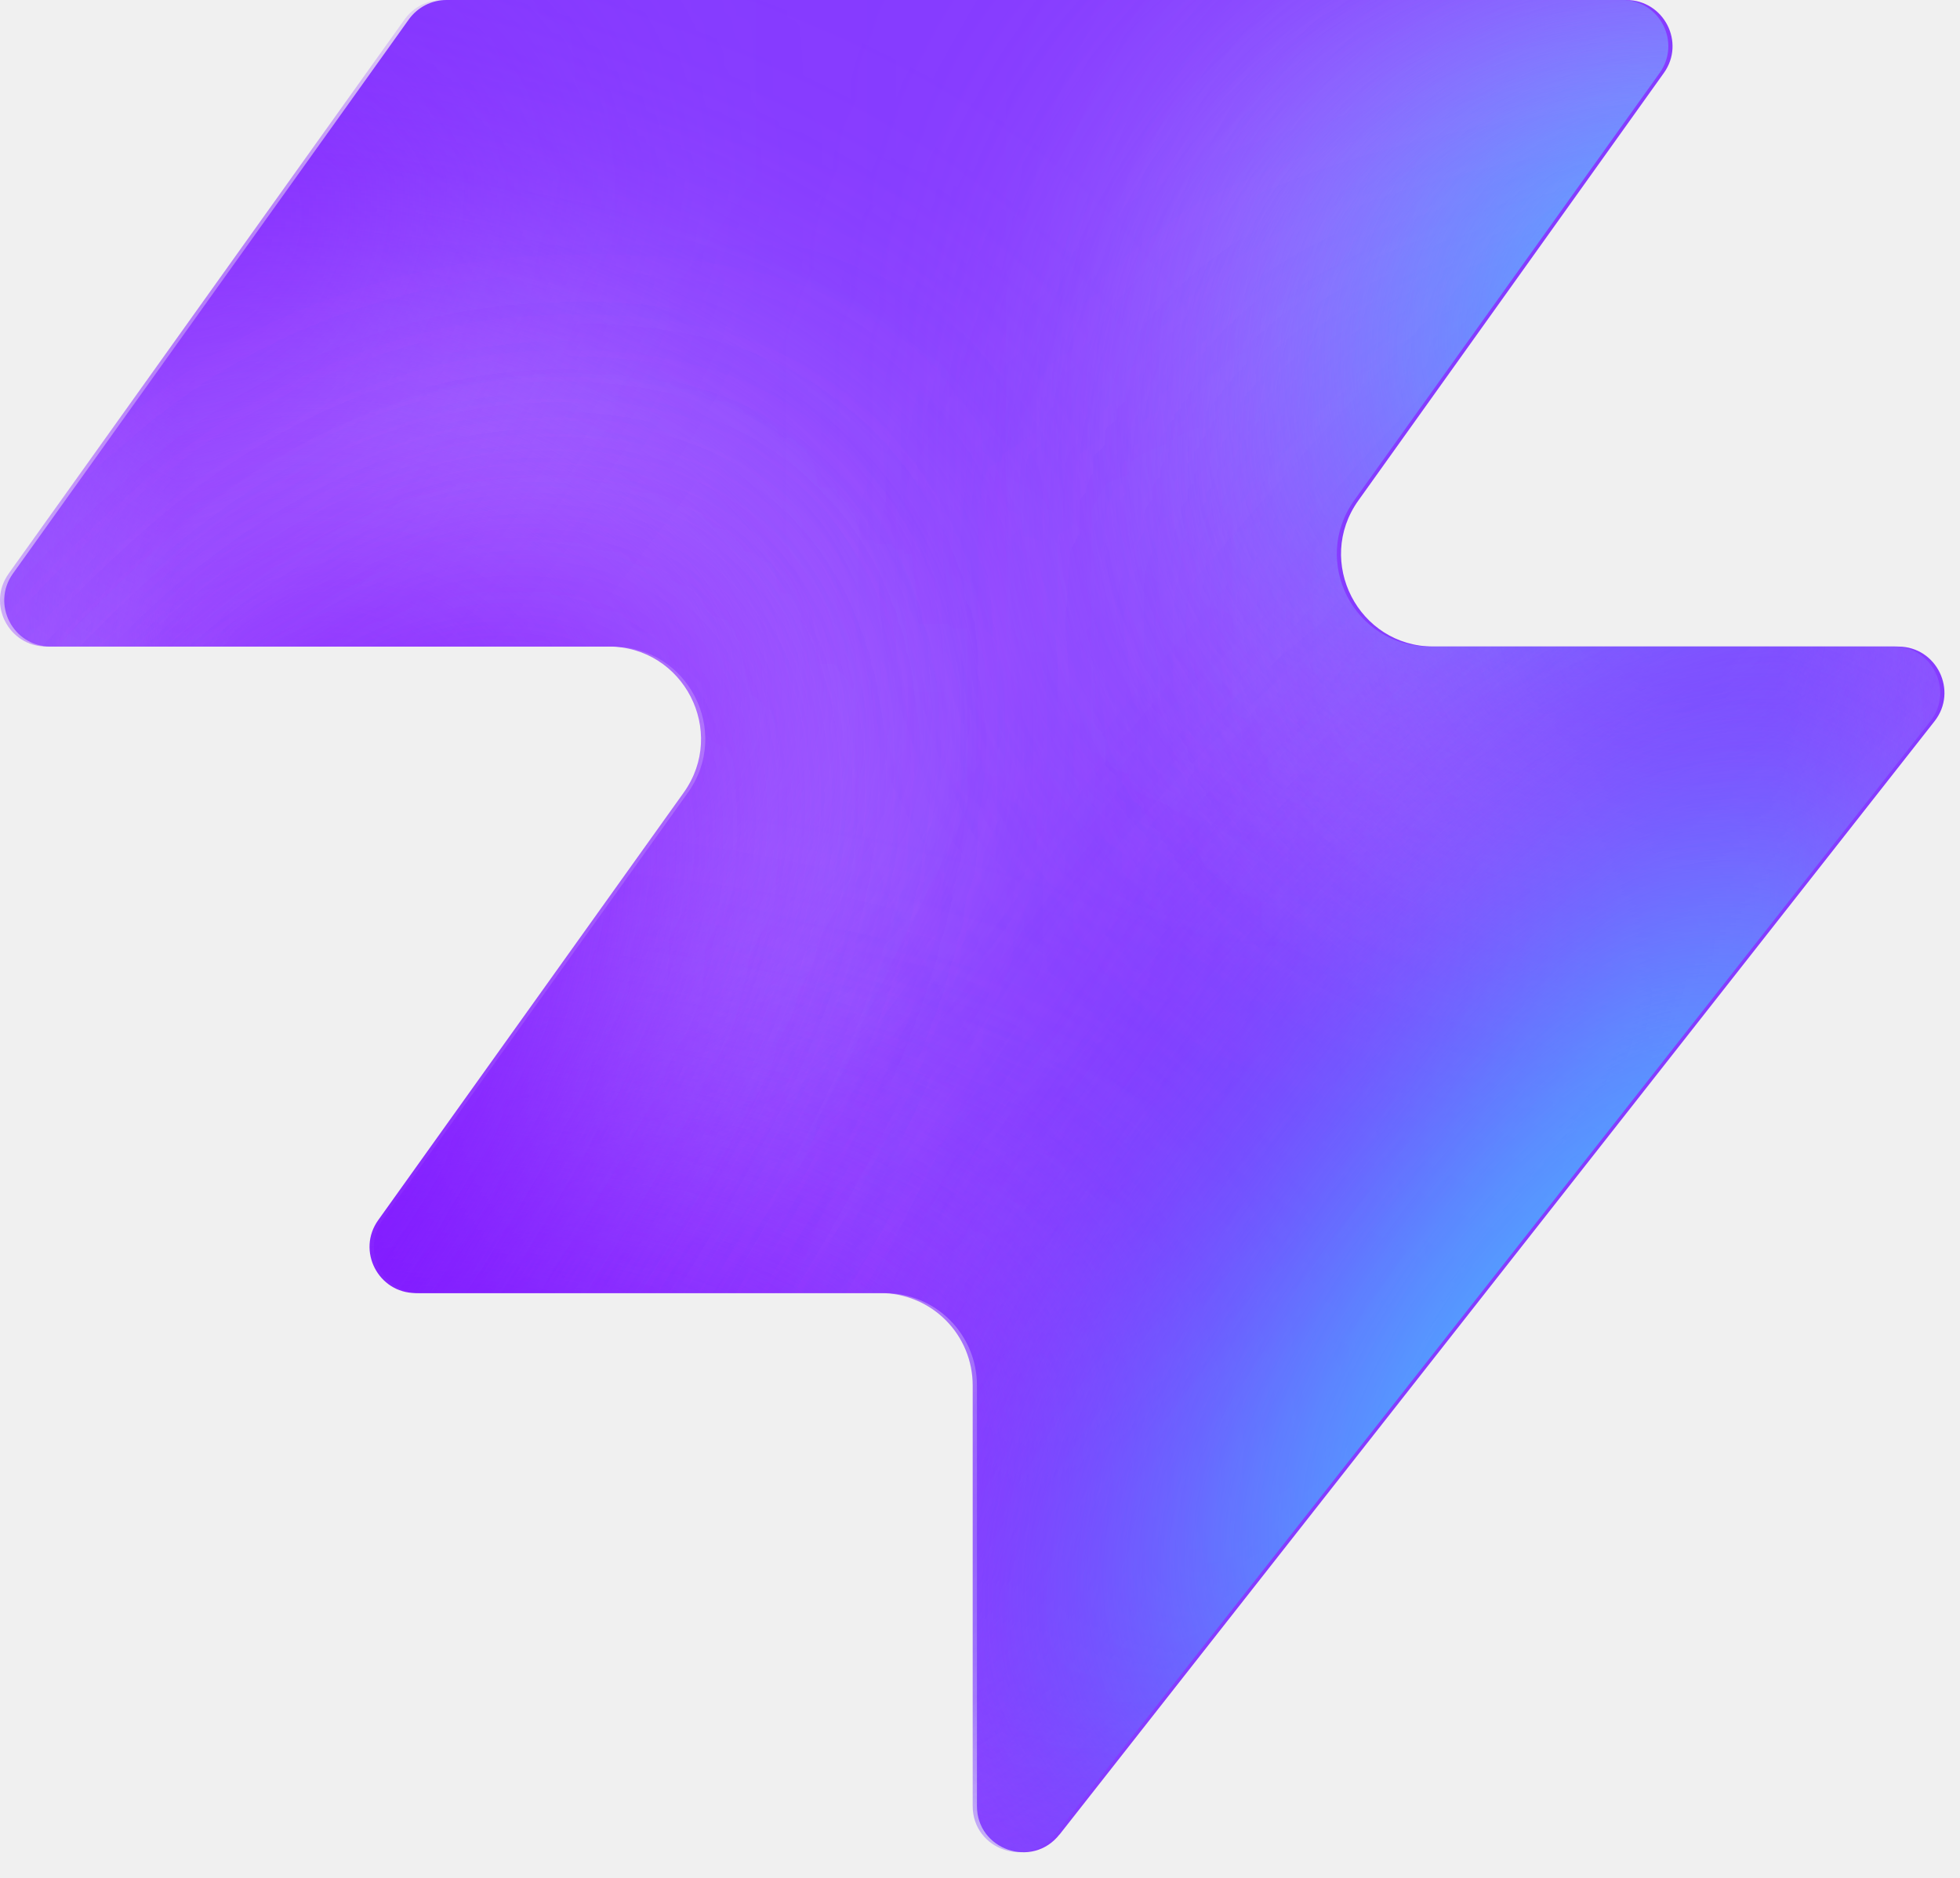
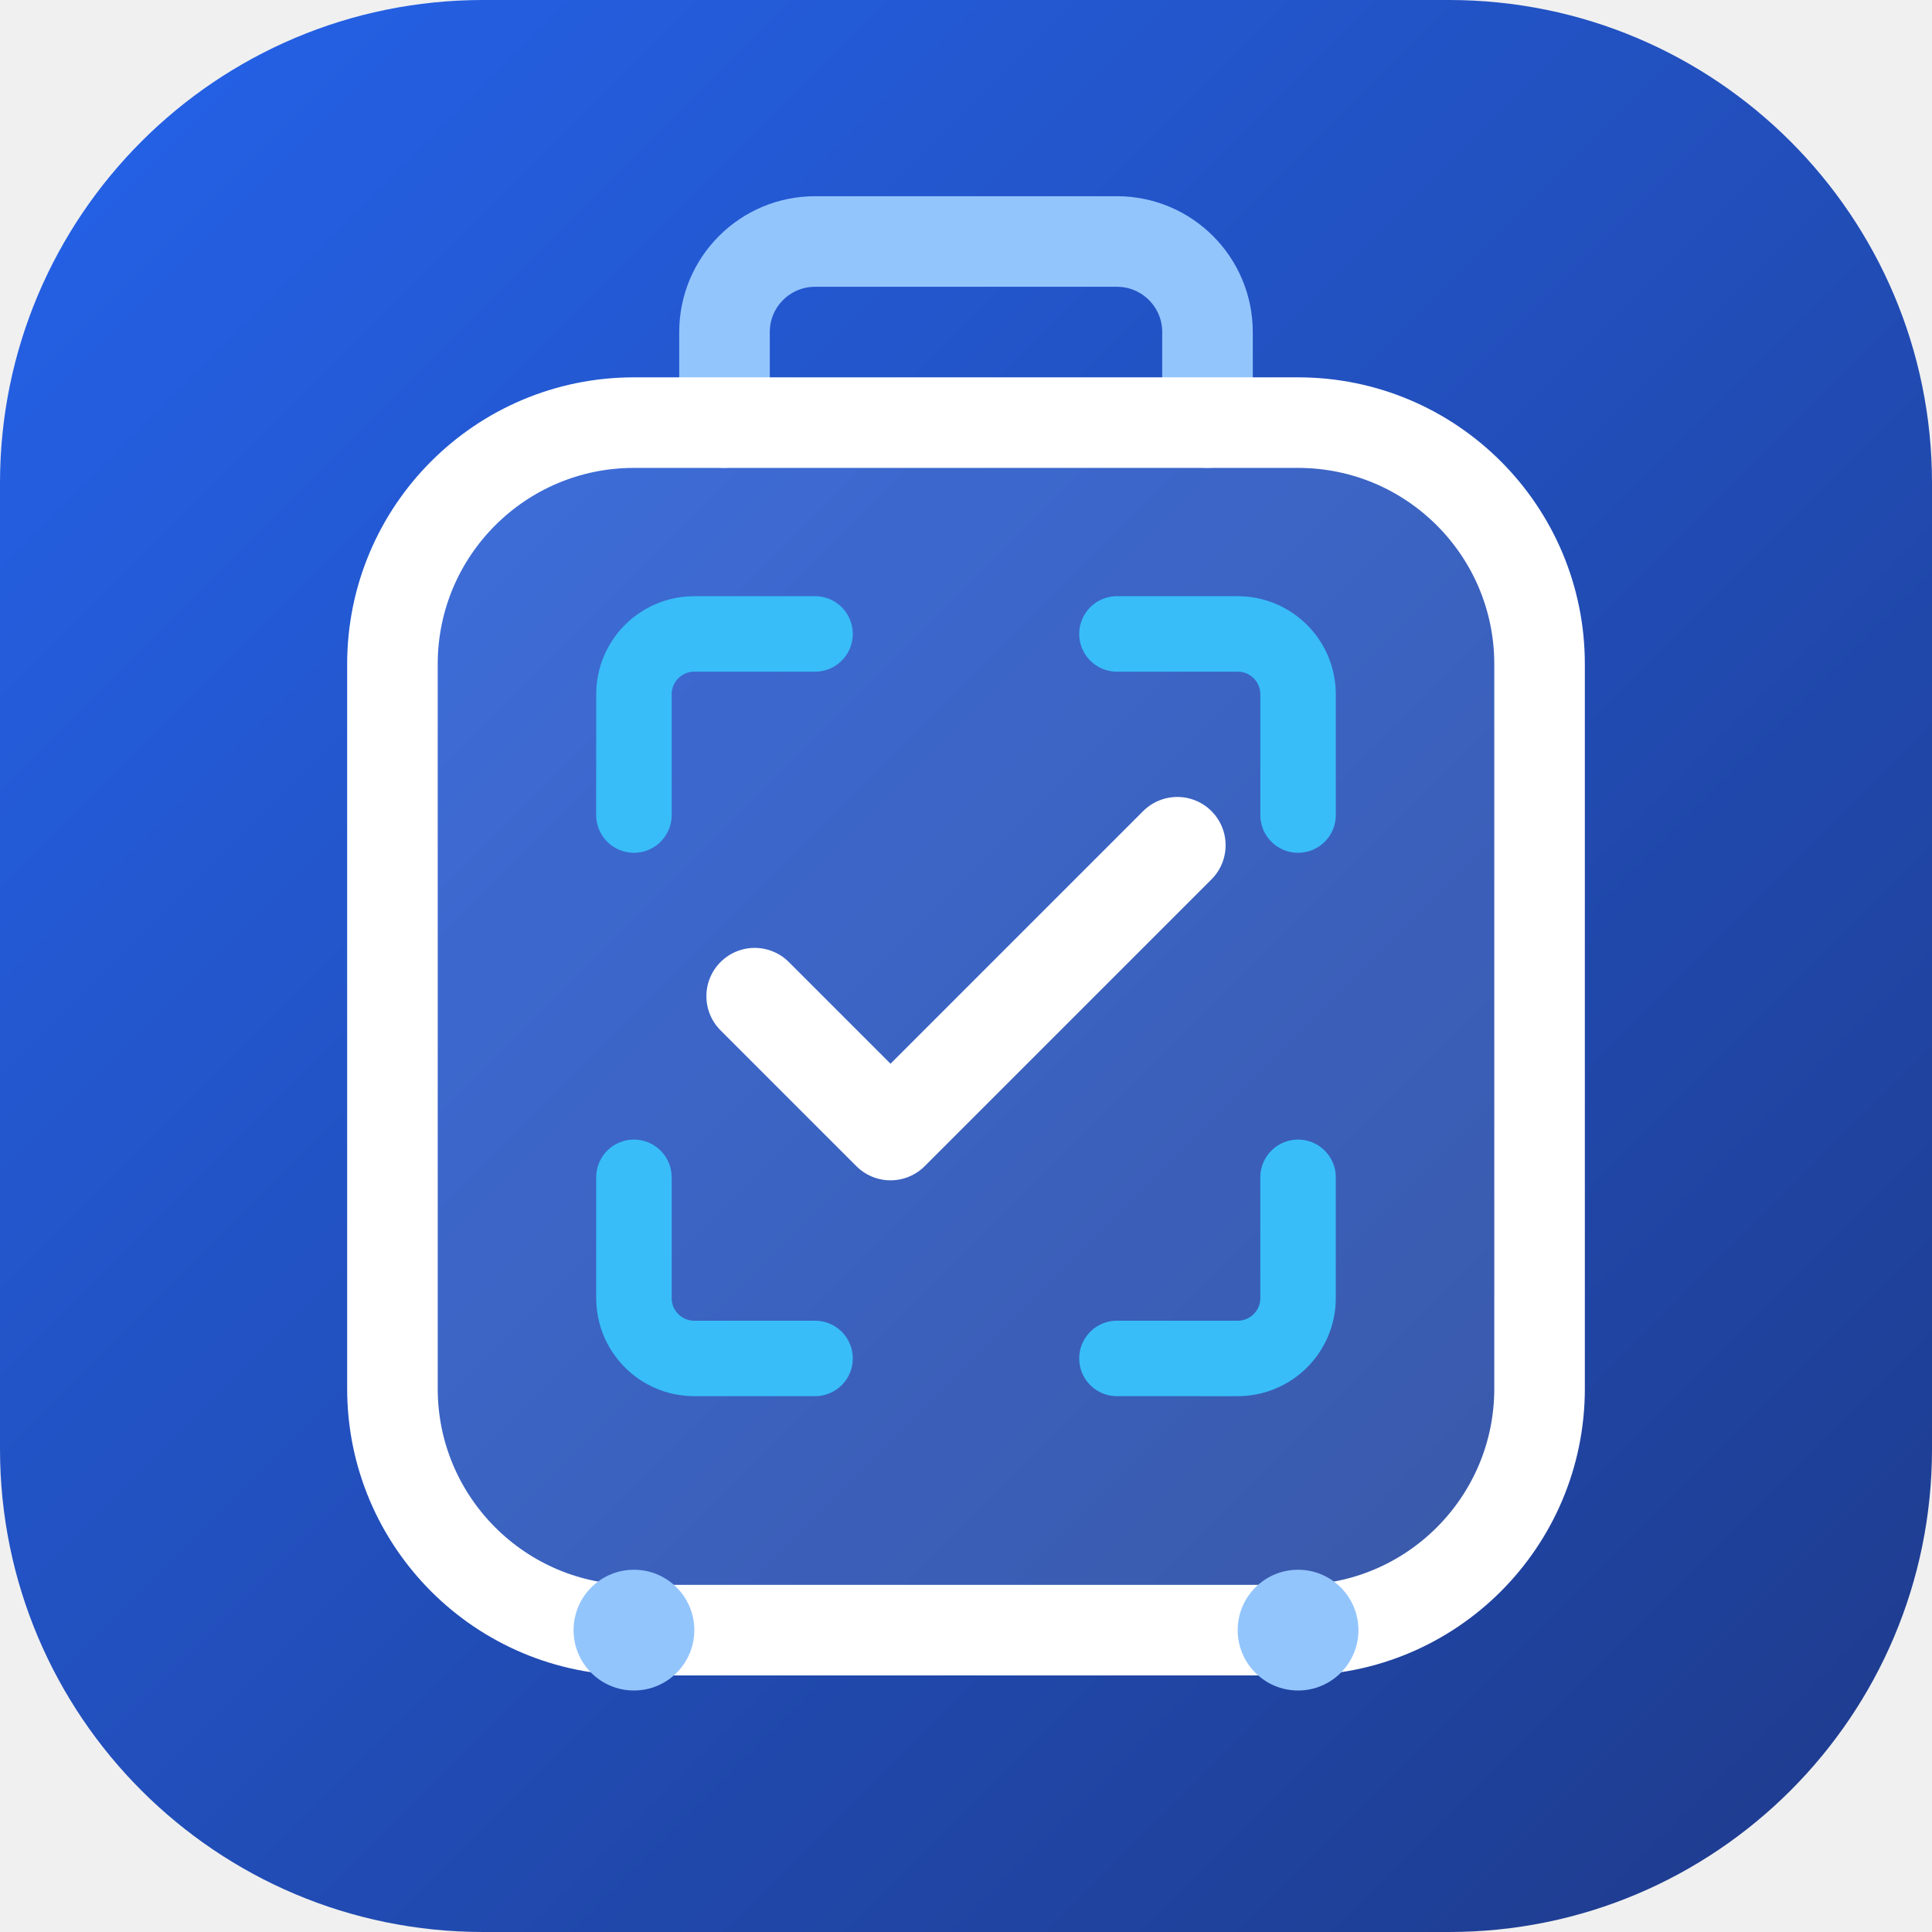
- <svg xmlns="http://www.w3.org/2000/svg" width="48" height="46" fill="none" viewBox="0 0 48 46">
-   <path fill="#863bff" d="M25.946 44.938c-.664.845-2.021.375-2.021-.698V33.937a2.26 2.26 0 0 0-2.262-2.262H10.287c-.92 0-1.456-1.04-.92-1.788l7.48-10.471c1.07-1.497 0-3.578-1.842-3.578H1.237c-.92 0-1.456-1.04-.92-1.788L10.013.474c.214-.297.556-.474.92-.474h28.894c.92 0 1.456 1.04.92 1.788l-7.48 10.471c-1.07 1.498 0 3.579 1.842 3.579h11.377c.943 0 1.473 1.088.89 1.83L25.947 44.94z" style="fill:#863bff;fill:color(display-p3 .525 .23 1);fill-opacity:1" />
-   <mask id="a" width="48" height="46" x="0" y="0" maskUnits="userSpaceOnUse" style="mask-type:alpha">
-     <path fill="#000" d="M25.842 44.938c-.664.844-2.021.375-2.021-.698V33.937a2.26 2.26 0 0 0-2.262-2.262H10.183c-.92 0-1.456-1.04-.92-1.788l7.48-10.471c1.07-1.498 0-3.579-1.842-3.579H1.133c-.92 0-1.456-1.04-.92-1.787L9.91.473c.214-.297.556-.474.92-.474h28.894c.92 0 1.456 1.04.92 1.788l-7.48 10.471c-1.07 1.498 0 3.578 1.842 3.578h11.377c.943 0 1.473 1.088.89 1.832L25.843 44.94z" style="fill:#000;fill-opacity:1" />
-   </mask>
-   <g mask="url(#a)">
-     <g filter="url(#b)">
-       <ellipse cx="5.508" cy="14.704" fill="#ede6ff" rx="5.508" ry="14.704" style="fill:#ede6ff;fill:color(display-p3 .927 .903 1);fill-opacity:1" transform="matrix(.00324 1 1 -.00324 -4.47 31.516)" />
-     </g>
-     <g filter="url(#c)">
-       <ellipse cx="10.399" cy="29.851" fill="#ede6ff" rx="10.399" ry="29.851" style="fill:#ede6ff;fill:color(display-p3 .927 .903 1);fill-opacity:1" transform="matrix(.00324 1 1 -.00324 -39.328 7.883)" />
-     </g>
-     <g filter="url(#d)">
-       <ellipse cx="5.508" cy="30.487" fill="#7e14ff" rx="5.508" ry="30.487" style="fill:#7e14ff;fill:color(display-p3 .492 .077 1);fill-opacity:1" transform="rotate(89.814 -25.913 -14.639)scale(1 -1)" />
-     </g>
-     <g filter="url(#e)">
-       <ellipse cx="5.508" cy="30.599" fill="#7e14ff" rx="5.508" ry="30.599" style="fill:#7e14ff;fill:color(display-p3 .492 .077 1);fill-opacity:1" transform="rotate(89.814 -32.644 -3.334)scale(1 -1)" />
-     </g>
-     <g filter="url(#f)">
-       <ellipse cx="5.508" cy="30.599" fill="#7e14ff" rx="5.508" ry="30.599" style="fill:#7e14ff;fill:color(display-p3 .492 .077 1);fill-opacity:1" transform="matrix(.00324 1 1 -.00324 -34.34 30.47)" />
-     </g>
-     <g filter="url(#g)">
-       <ellipse cx="14.072" cy="22.078" fill="#ede6ff" rx="14.072" ry="22.078" style="fill:#ede6ff;fill:color(display-p3 .927 .903 1);fill-opacity:1" transform="rotate(93.35 24.506 48.493)scale(-1 1)" />
-     </g>
-     <g filter="url(#h)">
-       <ellipse cx="3.47" cy="21.501" fill="#7e14ff" rx="3.47" ry="21.501" style="fill:#7e14ff;fill:color(display-p3 .492 .077 1);fill-opacity:1" transform="rotate(89.009 28.708 47.59)scale(-1 1)" />
-     </g>
-     <g filter="url(#i)">
-       <ellipse cx="3.47" cy="21.501" fill="#7e14ff" rx="3.47" ry="21.501" style="fill:#7e14ff;fill:color(display-p3 .492 .077 1);fill-opacity:1" transform="rotate(89.009 28.708 47.59)scale(-1 1)" />
-     </g>
-     <g filter="url(#j)">
-       <ellipse cx=".387" cy="8.972" fill="#7e14ff" rx="4.407" ry="29.108" style="fill:#7e14ff;fill:color(display-p3 .492 .077 1);fill-opacity:1" transform="rotate(39.51 .387 8.972)" />
-     </g>
-     <g filter="url(#k)">
-       <ellipse cx="47.523" cy="-6.092" fill="#7e14ff" rx="4.407" ry="29.108" style="fill:#7e14ff;fill:color(display-p3 .492 .077 1);fill-opacity:1" transform="rotate(37.892 47.523 -6.092)" />
-     </g>
-     <g filter="url(#l)">
-       <ellipse cx="41.412" cy="6.333" fill="#47bfff" rx="5.971" ry="9.665" style="fill:#47bfff;fill:color(display-p3 .28 .748 1);fill-opacity:1" transform="rotate(37.892 41.412 6.333)" />
-     </g>
-     <g filter="url(#m)">
-       <ellipse cx="-1.879" cy="38.332" fill="#7e14ff" rx="4.407" ry="29.108" style="fill:#7e14ff;fill:color(display-p3 .492 .077 1);fill-opacity:1" transform="rotate(37.892 -1.88 38.332)" />
-     </g>
-     <g filter="url(#n)">
-       <ellipse cx="-1.879" cy="38.332" fill="#7e14ff" rx="4.407" ry="29.108" style="fill:#7e14ff;fill:color(display-p3 .492 .077 1);fill-opacity:1" transform="rotate(37.892 -1.88 38.332)" />
-     </g>
-     <g filter="url(#o)">
-       <ellipse cx="35.651" cy="29.907" fill="#7e14ff" rx="4.407" ry="29.108" style="fill:#7e14ff;fill:color(display-p3 .492 .077 1);fill-opacity:1" transform="rotate(37.892 35.651 29.907)" />
-     </g>
-     <g filter="url(#p)">
-       <ellipse cx="38.418" cy="32.4" fill="#47bfff" rx="5.971" ry="15.297" style="fill:#47bfff;fill:color(display-p3 .28 .748 1);fill-opacity:1" transform="rotate(37.892 38.418 32.4)" />
-     </g>
-   </g>
+ <svg xmlns="http://www.w3.org/2000/svg" viewBox="0 0 64 64" fill="none">
  <defs>
-     <filter id="b" width="60.045" height="41.654" x="-19.77" y="16.149" color-interpolation-filters="sRGB" filterUnits="userSpaceOnUse">
-       <feFlood flood-opacity="0" result="BackgroundImageFix" />
-       <feBlend in="SourceGraphic" in2="BackgroundImageFix" result="shape" />
-       <feGaussianBlur result="effect1_foregroundBlur_2002_17158" stdDeviation="7.659" />
-     </filter>
-     <filter id="c" width="90.34" height="51.437" x="-54.613" y="-7.533" color-interpolation-filters="sRGB" filterUnits="userSpaceOnUse">
-       <feFlood flood-opacity="0" result="BackgroundImageFix" />
-       <feBlend in="SourceGraphic" in2="BackgroundImageFix" result="shape" />
-       <feGaussianBlur result="effect1_foregroundBlur_2002_17158" stdDeviation="7.659" />
-     </filter>
-     <filter id="d" width="79.355" height="29.4" x="-49.64" y="2.03" color-interpolation-filters="sRGB" filterUnits="userSpaceOnUse">
-       <feFlood flood-opacity="0" result="BackgroundImageFix" />
-       <feBlend in="SourceGraphic" in2="BackgroundImageFix" result="shape" />
-       <feGaussianBlur result="effect1_foregroundBlur_2002_17158" stdDeviation="4.596" />
-     </filter>
-     <filter id="e" width="79.579" height="29.4" x="-45.045" y="20.029" color-interpolation-filters="sRGB" filterUnits="userSpaceOnUse">
-       <feFlood flood-opacity="0" result="BackgroundImageFix" />
-       <feBlend in="SourceGraphic" in2="BackgroundImageFix" result="shape" />
-       <feGaussianBlur result="effect1_foregroundBlur_2002_17158" stdDeviation="4.596" />
-     </filter>
-     <filter id="f" width="79.579" height="29.4" x="-43.513" y="21.178" color-interpolation-filters="sRGB" filterUnits="userSpaceOnUse">
-       <feFlood flood-opacity="0" result="BackgroundImageFix" />
-       <feBlend in="SourceGraphic" in2="BackgroundImageFix" result="shape" />
-       <feGaussianBlur result="effect1_foregroundBlur_2002_17158" stdDeviation="4.596" />
-     </filter>
-     <filter id="g" width="74.749" height="58.852" x="15.756" y="-17.901" color-interpolation-filters="sRGB" filterUnits="userSpaceOnUse">
-       <feFlood flood-opacity="0" result="BackgroundImageFix" />
-       <feBlend in="SourceGraphic" in2="BackgroundImageFix" result="shape" />
-       <feGaussianBlur result="effect1_foregroundBlur_2002_17158" stdDeviation="7.659" />
-     </filter>
-     <filter id="h" width="61.377" height="25.362" x="23.548" y="2.284" color-interpolation-filters="sRGB" filterUnits="userSpaceOnUse">
-       <feFlood flood-opacity="0" result="BackgroundImageFix" />
-       <feBlend in="SourceGraphic" in2="BackgroundImageFix" result="shape" />
-       <feGaussianBlur result="effect1_foregroundBlur_2002_17158" stdDeviation="4.596" />
-     </filter>
-     <filter id="i" width="61.377" height="25.362" x="23.548" y="2.284" color-interpolation-filters="sRGB" filterUnits="userSpaceOnUse">
-       <feFlood flood-opacity="0" result="BackgroundImageFix" />
-       <feBlend in="SourceGraphic" in2="BackgroundImageFix" result="shape" />
-       <feGaussianBlur result="effect1_foregroundBlur_2002_17158" stdDeviation="4.596" />
-     </filter>
-     <filter id="j" width="56.045" height="63.649" x="-27.636" y="-22.853" color-interpolation-filters="sRGB" filterUnits="userSpaceOnUse">
-       <feFlood flood-opacity="0" result="BackgroundImageFix" />
-       <feBlend in="SourceGraphic" in2="BackgroundImageFix" result="shape" />
-       <feGaussianBlur result="effect1_foregroundBlur_2002_17158" stdDeviation="4.596" />
-     </filter>
-     <filter id="k" width="54.814" height="64.646" x="20.116" y="-38.415" color-interpolation-filters="sRGB" filterUnits="userSpaceOnUse">
-       <feFlood flood-opacity="0" result="BackgroundImageFix" />
-       <feBlend in="SourceGraphic" in2="BackgroundImageFix" result="shape" />
-       <feGaussianBlur result="effect1_foregroundBlur_2002_17158" stdDeviation="4.596" />
-     </filter>
-     <filter id="l" width="33.541" height="35.313" x="24.641" y="-11.323" color-interpolation-filters="sRGB" filterUnits="userSpaceOnUse">
-       <feFlood flood-opacity="0" result="BackgroundImageFix" />
-       <feBlend in="SourceGraphic" in2="BackgroundImageFix" result="shape" />
-       <feGaussianBlur result="effect1_foregroundBlur_2002_17158" stdDeviation="4.596" />
-     </filter>
-     <filter id="m" width="54.814" height="64.646" x="-29.286" y="6.009" color-interpolation-filters="sRGB" filterUnits="userSpaceOnUse">
-       <feFlood flood-opacity="0" result="BackgroundImageFix" />
-       <feBlend in="SourceGraphic" in2="BackgroundImageFix" result="shape" />
-       <feGaussianBlur result="effect1_foregroundBlur_2002_17158" stdDeviation="4.596" />
-     </filter>
-     <filter id="n" width="54.814" height="64.646" x="-29.286" y="6.009" color-interpolation-filters="sRGB" filterUnits="userSpaceOnUse">
-       <feFlood flood-opacity="0" result="BackgroundImageFix" />
-       <feBlend in="SourceGraphic" in2="BackgroundImageFix" result="shape" />
-       <feGaussianBlur result="effect1_foregroundBlur_2002_17158" stdDeviation="4.596" />
-     </filter>
-     <filter id="o" width="54.814" height="64.646" x="8.244" y="-2.416" color-interpolation-filters="sRGB" filterUnits="userSpaceOnUse">
-       <feFlood flood-opacity="0" result="BackgroundImageFix" />
-       <feBlend in="SourceGraphic" in2="BackgroundImageFix" result="shape" />
-       <feGaussianBlur result="effect1_foregroundBlur_2002_17158" stdDeviation="4.596" />
-     </filter>
-     <filter id="p" width="39.409" height="43.623" x="18.713" y="10.588" color-interpolation-filters="sRGB" filterUnits="userSpaceOnUse">
-       <feFlood flood-opacity="0" result="BackgroundImageFix" />
-       <feBlend in="SourceGraphic" in2="BackgroundImageFix" result="shape" />
-       <feGaussianBlur result="effect1_foregroundBlur_2002_17158" stdDeviation="4.596" />
-     </filter>
+     <linearGradient id="scanly-grad" x1="0%" y1="0%" x2="100%" y2="100%">
+       <stop offset="0%" stop-color="#2563EB" />
+       <stop offset="100%" stop-color="#1E3A8A" />
+     </linearGradient>
+     <linearGradient id="scanly-laser" x1="0%" y1="0%" x2="100%" y2="0%">
+       <stop offset="0%" stop-color="#38BDF8" stop-opacity="0" />
+       <stop offset="50%" stop-color="#38BDF8" stop-opacity="1" />
+       <stop offset="100%" stop-color="#38BDF8" stop-opacity="0" />
+     </linearGradient>
  </defs>
+   <rect width="64" height="64" rx="16" fill="url(#scanly-grad)" />
+   <path d="M24 14V11C24 9.343 25.343 8 27 8H37C38.657 8 40 9.343 40 11V14" stroke="#93C5FD" stroke-width="3" stroke-linecap="round" />
+   <rect x="13" y="14" width="38" height="40" rx="8" fill="#FFFFFF" fill-opacity="0.12" stroke="#FFFFFF" stroke-width="3" />
+   <path d="M21 27V23C21 21.895 21.895 21 23 21H27" stroke="#38BDF8" stroke-width="2.5" stroke-linecap="round" />
+   <path d="M43 27V23C43 21.895 42.105 21 41 21H37" stroke="#38BDF8" stroke-width="2.5" stroke-linecap="round" />
+   <path d="M21 39V43C21 44.105 21.895 45 23 45H27" stroke="#38BDF8" stroke-width="2.5" stroke-linecap="round" />
+   <path d="M43 39V43C43 44.105 42.105 45 41 45H37" stroke="#38BDF8" stroke-width="2.5" stroke-linecap="round" />
+   <path d="M25 33L29.5 37.5L39 28" stroke="#FFFFFF" stroke-width="3.2" stroke-linecap="round" stroke-linejoin="round" />
+   <line x1="16" y1="33" x2="48" y2="33" stroke="url(#scanly-laser)" stroke-width="1.5" stroke-linecap="round" />
+   <circle cx="21" cy="54" r="2" fill="#93C5FD" />
+   <circle cx="43" cy="54" r="2" fill="#93C5FD" />
</svg>
